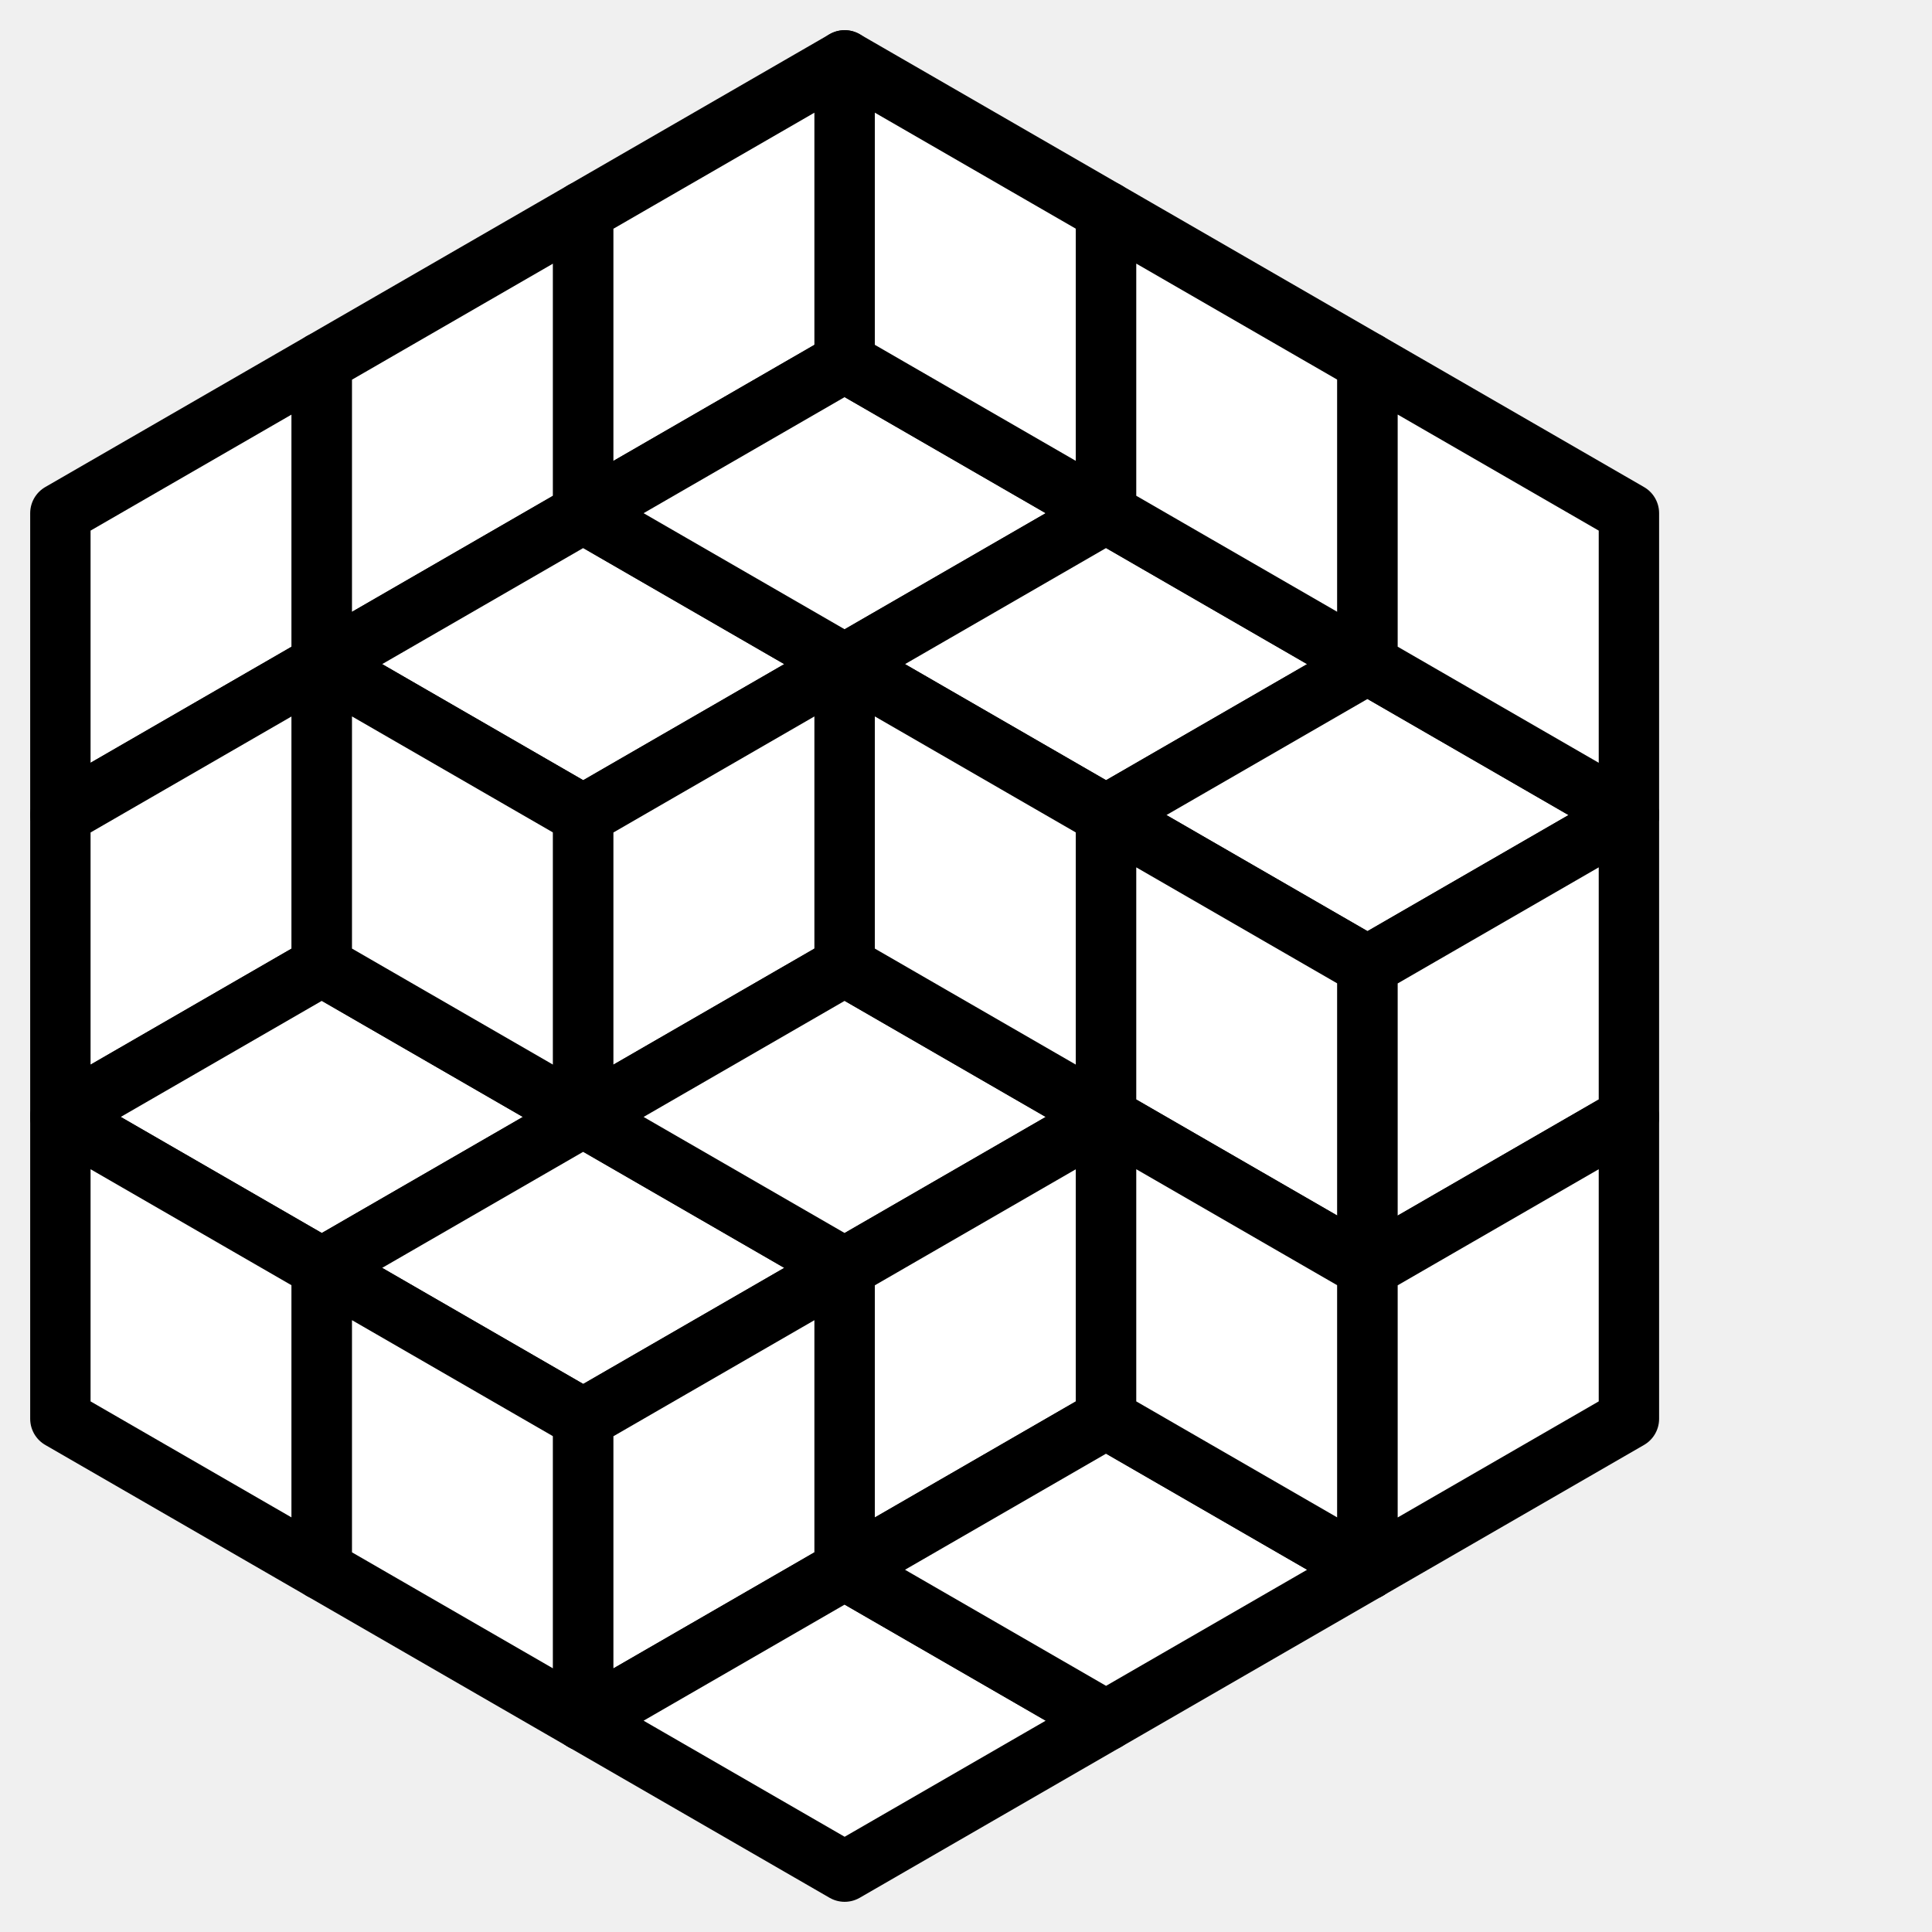
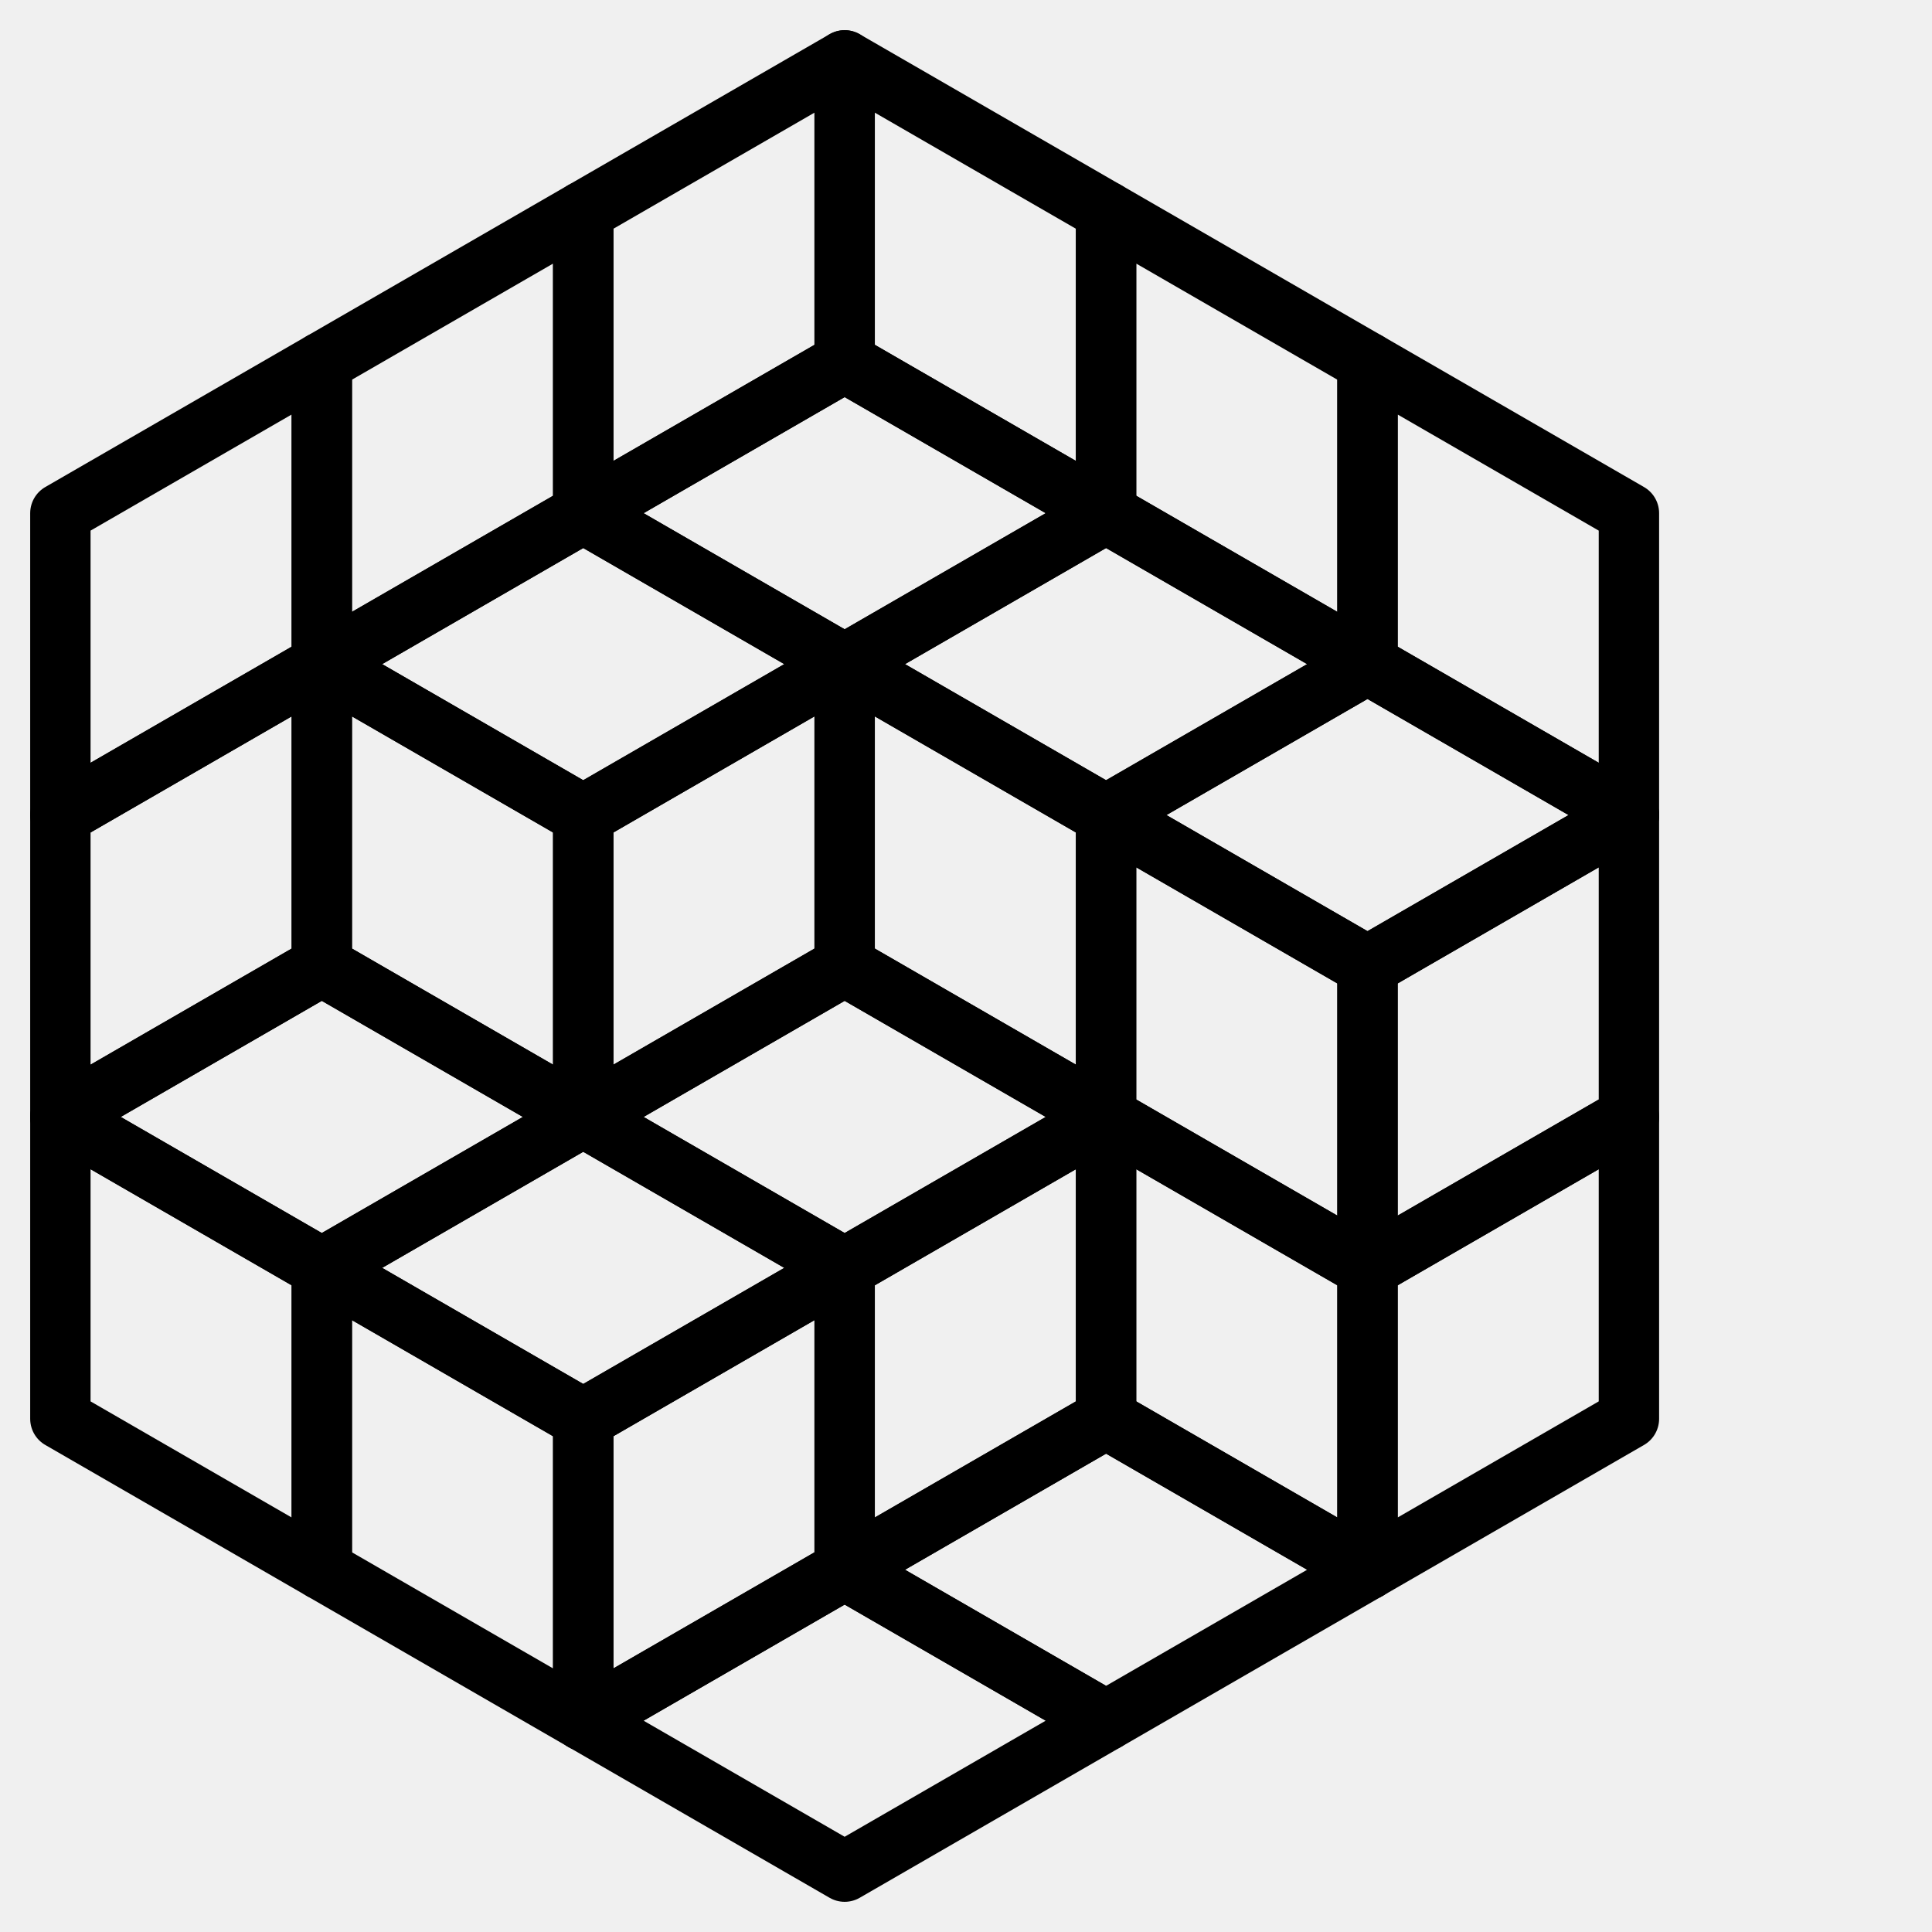
<svg xmlns="http://www.w3.org/2000/svg" viewBox="0 0 16 16">
  <defs />
  <g id="Lx" stroke="black" stroke-linejoin="round" stroke-width="0.5">
-     <polygon fill="white" points="0.5,6.75 0.5,4.25 2.665,3.0 2.665,5.5" />
-     <polygon fill="white" points="0.5,9.25 0.5,6.75 2.665,5.5 2.665,8.0" />
-     <polygon fill="white" points="0.5,9.25 2.665,8.0 4.83,9.25 2.665,10.5" />
-     <polygon fill="white" points="0.5,9.25 0.5,11.75 2.665,13.0 2.665,10.5" />
-     <polygon fill="white" points="2.665,5.5 2.665,3.0 4.83,1.75 4.83,4.25" />
-     <polygon fill="white" points="2.665,5.5 4.83,4.25 6.995,5.5 4.83,6.75" />
-     <polygon fill="white" points="2.665,5.5 2.665,8.0 4.83,9.25 4.83,6.75" />
-     <polygon fill="white" points="2.665,10.5 4.83,9.25 6.995,10.5 4.83,11.75" />
-     <polygon fill="white" points="2.665,10.5 2.665,13.0 4.83,14.25 4.83,11.75" />
-     <polygon fill="white" points="4.83,4.25 4.83,1.75 6.995,0.5 6.995,3.0" />
-     <polygon fill="white" points="4.83,4.25 6.995,3.0 9.16,4.25 6.995,5.5" />
-     <polygon fill="white" points="4.83,9.25 4.83,6.75 6.995,5.5 6.995,8.0" />
-     <polygon fill="white" points="4.83,9.25 6.995,8.0 9.16,9.25 6.995,10.5" />
-     <polygon fill="white" points="4.83,14.25 4.83,11.75 6.995,10.5 6.995,13.0" />
-     <polygon fill="white" points="4.83,14.25 6.995,13.0 9.16,14.25 6.995,15.5" />
-     <polygon fill="white" points="6.995,0.5 6.995,3.0 9.16,4.25 9.16,1.75" />
-     <polygon fill="white" points="6.995,5.5 9.16,4.25 11.325,5.5 9.16,6.75" />
-     <polygon fill="white" points="6.995,5.5 6.995,8.0 9.16,9.25 9.16,6.75" />
-     <polygon fill="white" points="6.995,13.0 6.995,10.5 9.16,9.25 9.16,11.75" />
-     <polygon fill="white" points="6.995,13.0 9.16,11.75 11.325,13.0 9.16,14.25" />
-     <polygon fill="white" points="9.16,1.75 9.16,4.25 11.325,5.5 11.325,3.0" />
-     <polygon fill="white" points="9.16,6.75 11.325,5.5 13.49,6.75 11.325,8.0" />
-     <polygon fill="white" points="9.16,6.75 9.16,9.25 11.325,10.5 11.325,8.0" />
-     <polygon fill="white" points="9.16,9.25 9.16,11.75 11.325,13.0 11.325,10.5" />
-     <polygon fill="white" points="11.325,3.0 11.325,5.5 13.49,6.75 13.49,4.25" />
-     <polygon fill="white" points="11.325,10.5 11.325,8.0 13.49,6.75 13.49,9.25" />
-     <polygon fill="white" points="11.325,13.0 11.325,10.5 13.49,9.25 13.49,11.75" />
+     <polygon fill="none" points="0.5,6.75 0.5,4.25 2.665,3.0 2.665,5.5" />
+     <polygon fill="none" points="0.5,9.25 0.5,6.75 2.665,5.5 2.665,8.0" />
+     <polygon fill="none" points="0.5,9.25 2.665,8.0 4.83,9.25 2.665,10.5" />
+     <polygon fill="none" points="0.5,9.25 0.5,11.75 2.665,13.0 2.665,10.5" />
+     <polygon fill="none" points="2.665,5.5 2.665,3.0 4.83,1.75 4.83,4.25" />
+     <polygon fill="none" points="2.665,5.5 4.83,4.25 6.995,5.5 4.83,6.75" />
+     <polygon fill="none" points="2.665,5.5 2.665,8.0 4.83,9.25 4.83,6.75" />
+     <polygon fill="none" points="2.665,10.5 4.83,9.25 6.995,10.5 4.83,11.75" />
+     <polygon fill="none" points="2.665,10.5 2.665,13.0 4.83,14.25 4.83,11.75" />
+     <polygon fill="none" points="4.83,4.25 4.83,1.75 6.995,0.5 6.995,3.0" />
+     <polygon fill="none" points="4.83,4.25 6.995,3.0 9.16,4.25 6.995,5.5" />
+     <polygon fill="none" points="4.83,9.25 4.83,6.75 6.995,5.5 6.995,8.0" />
+     <polygon fill="none" points="4.83,9.25 6.995,8.0 9.16,9.25 6.995,10.5" />
+     <polygon fill="none" points="4.83,14.25 4.83,11.75 6.995,10.5 6.995,13.0" />
+     <polygon fill="none" points="4.83,14.25 6.995,13.0 9.16,14.25 6.995,15.5" />
+     <polygon fill="none" points="6.995,0.5 6.995,3.0 9.16,4.25 9.16,1.75" />
+     <polygon fill="none" points="6.995,5.5 9.16,4.25 11.325,5.5 9.16,6.75" />
+     <polygon fill="none" points="6.995,5.5 6.995,8.0 9.16,9.25 9.16,6.75" />
+     <polygon fill="none" points="6.995,13.0 6.995,10.5 9.16,9.25 9.16,11.75" />
+     <polygon fill="none" points="6.995,13.0 9.16,11.75 11.325,13.0 9.16,14.25" />
+     <polygon fill="none" points="9.16,1.75 9.16,4.25 11.325,5.5 11.325,3.0" />
+     <polygon fill="none" points="9.16,6.75 11.325,5.5 13.49,6.75 11.325,8.0" />
+     <polygon fill="none" points="9.16,6.75 9.16,9.25 11.325,10.5 11.325,8.0" />
+     <polygon fill="none" points="9.16,9.25 9.16,11.75 11.325,13.0 11.325,10.5" />
+     <polygon fill="none" points="11.325,3.0 11.325,5.5 13.49,6.75 13.49,4.25" />
+     <polygon fill="none" points="11.325,10.5 11.325,8.0 13.49,6.75 13.49,9.25" />
+     <polygon fill="none" points="11.325,13.0 11.325,10.5 13.49,9.25 13.49,11.75" />
  </g>
</svg>
